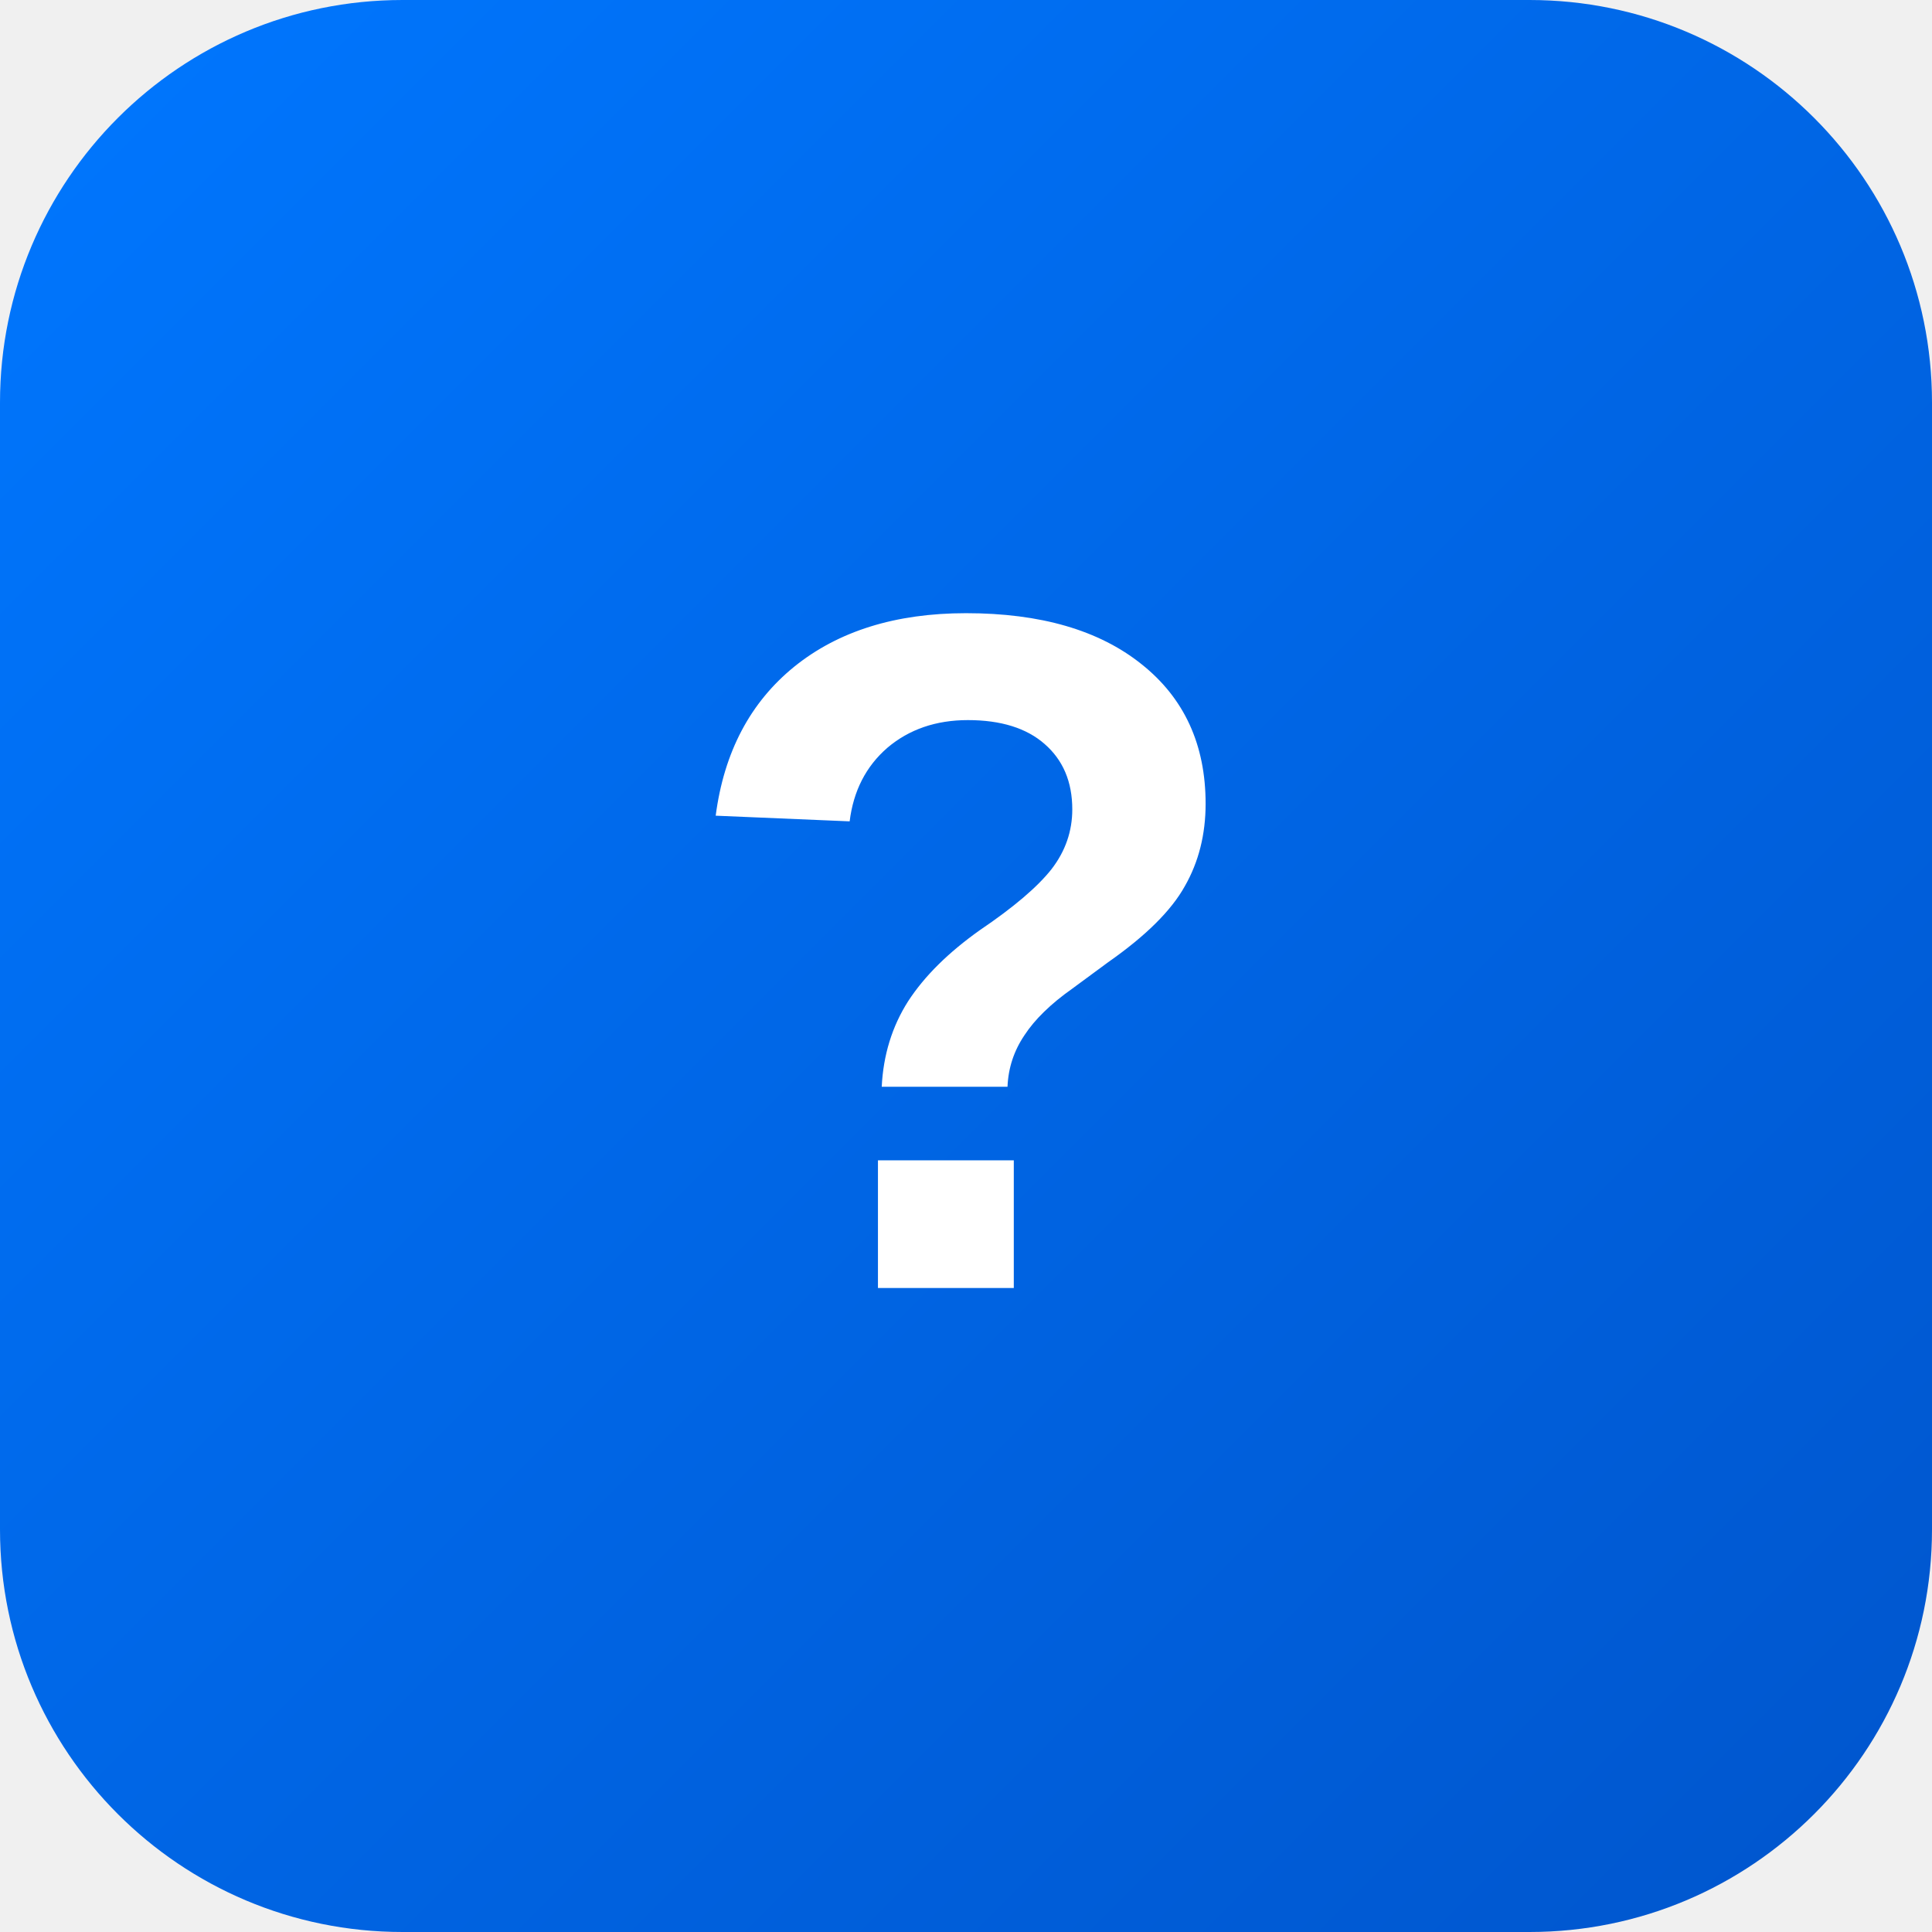
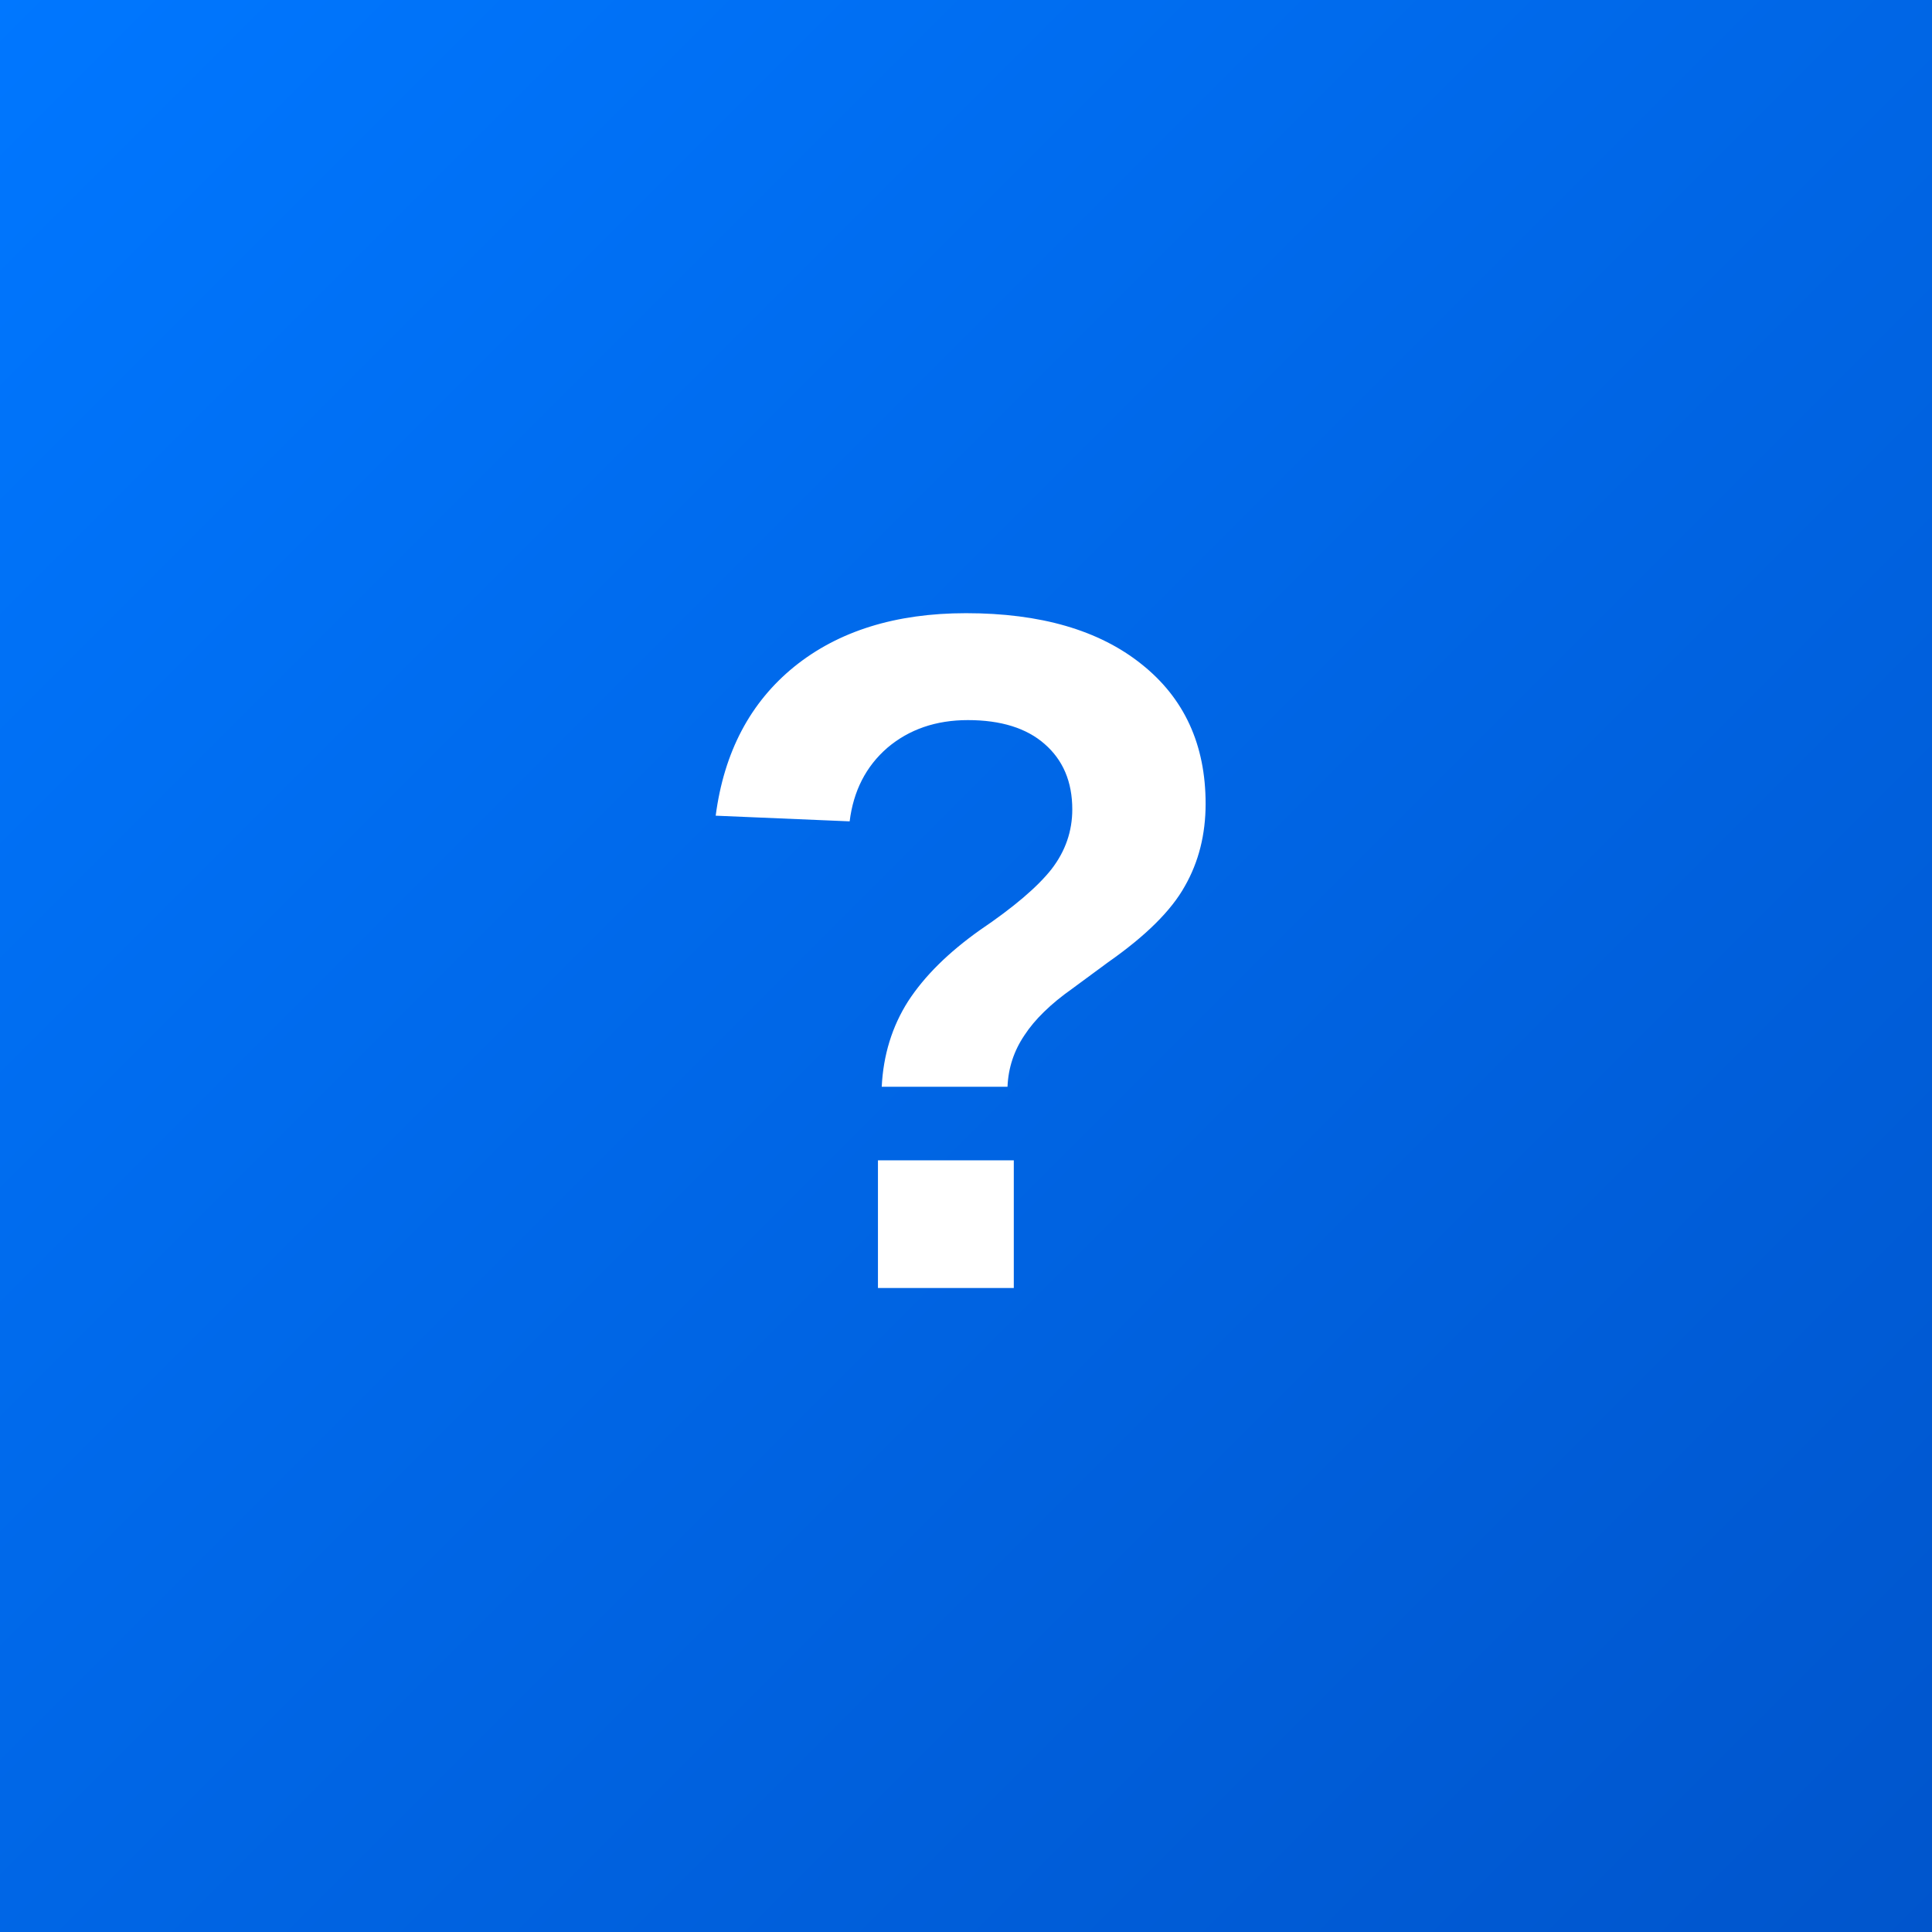
<svg xmlns="http://www.w3.org/2000/svg" viewBox="0 0 48 48" width="48" height="48">
  <defs>
    <linearGradient id="bg" x1="0%" y1="0%" x2="100%" y2="100%">
      <stop offset="0%" style="stop-color:#0077FF" />
      <stop offset="100%" style="stop-color:#0055CC" />
    </linearGradient>
  </defs>
-   <rect width="48" height="48" rx="10" fill="url(#bg)" />
+   <rect width="48" height="48" rx="0" fill="url(#bg)" />
  <text x="24" y="32" font-family="Arial, sans-serif" font-size="24" font-weight="bold" fill="white" text-anchor="middle">?</text>
</svg>
